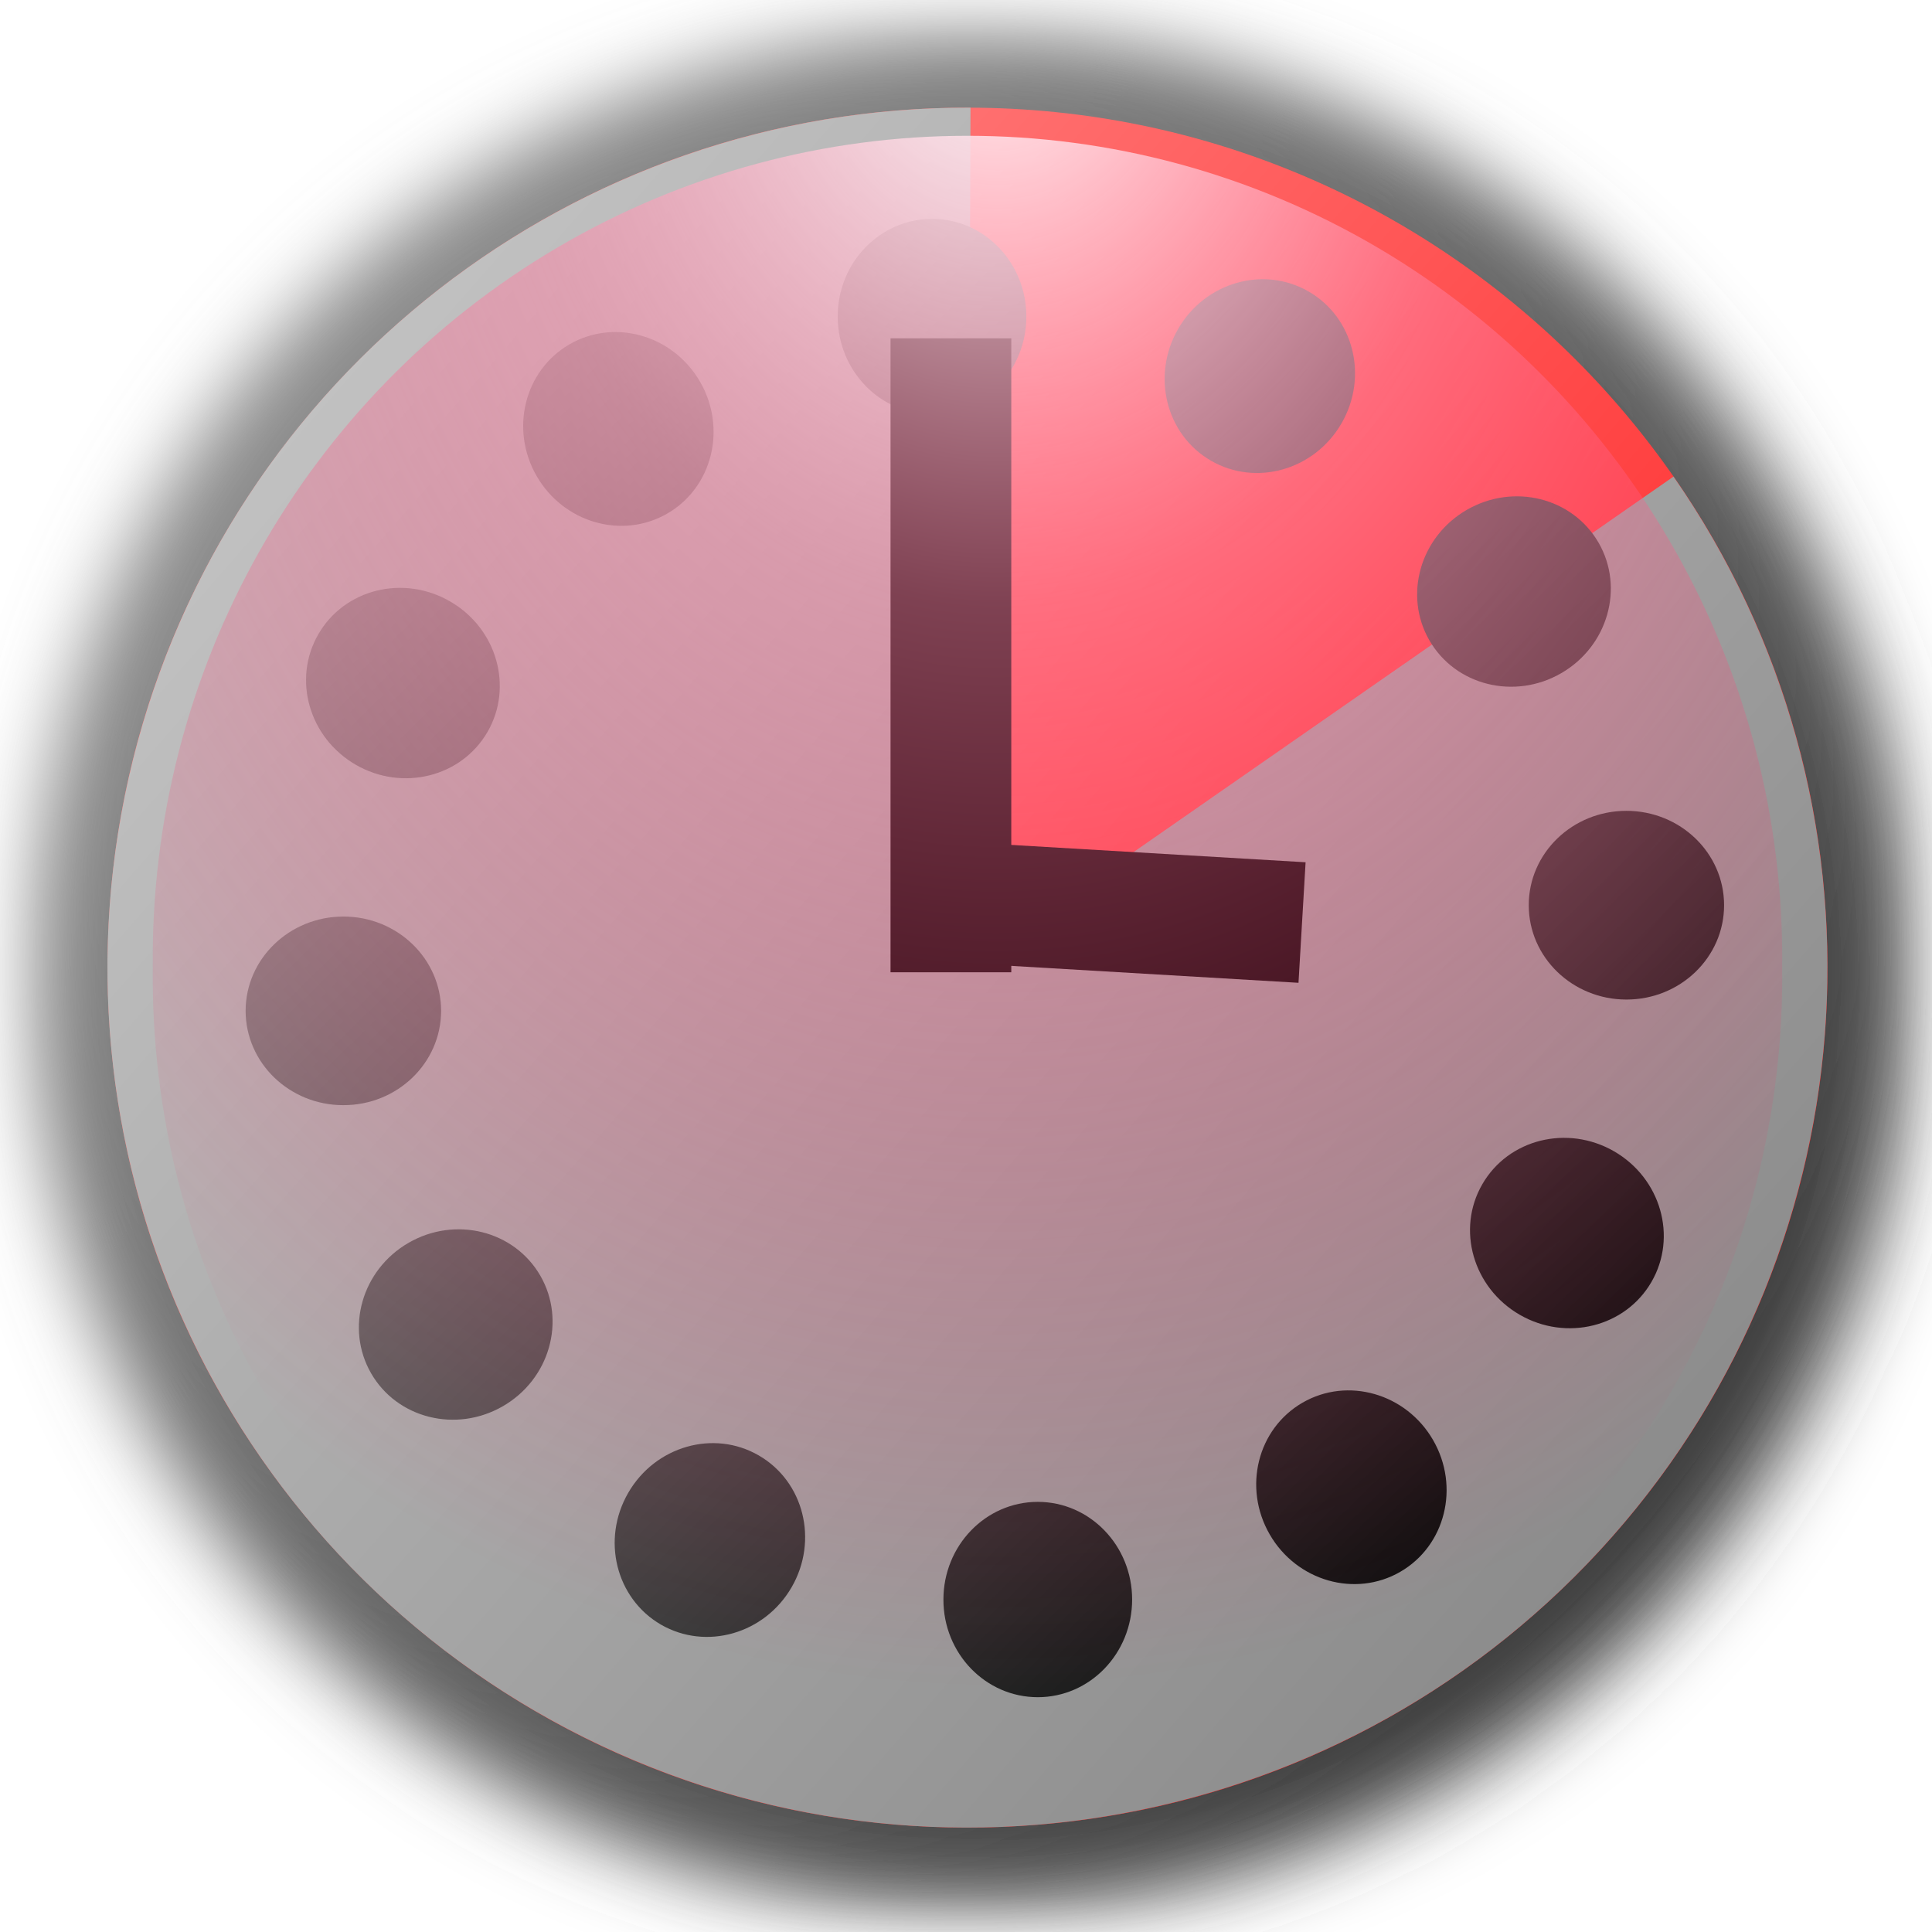
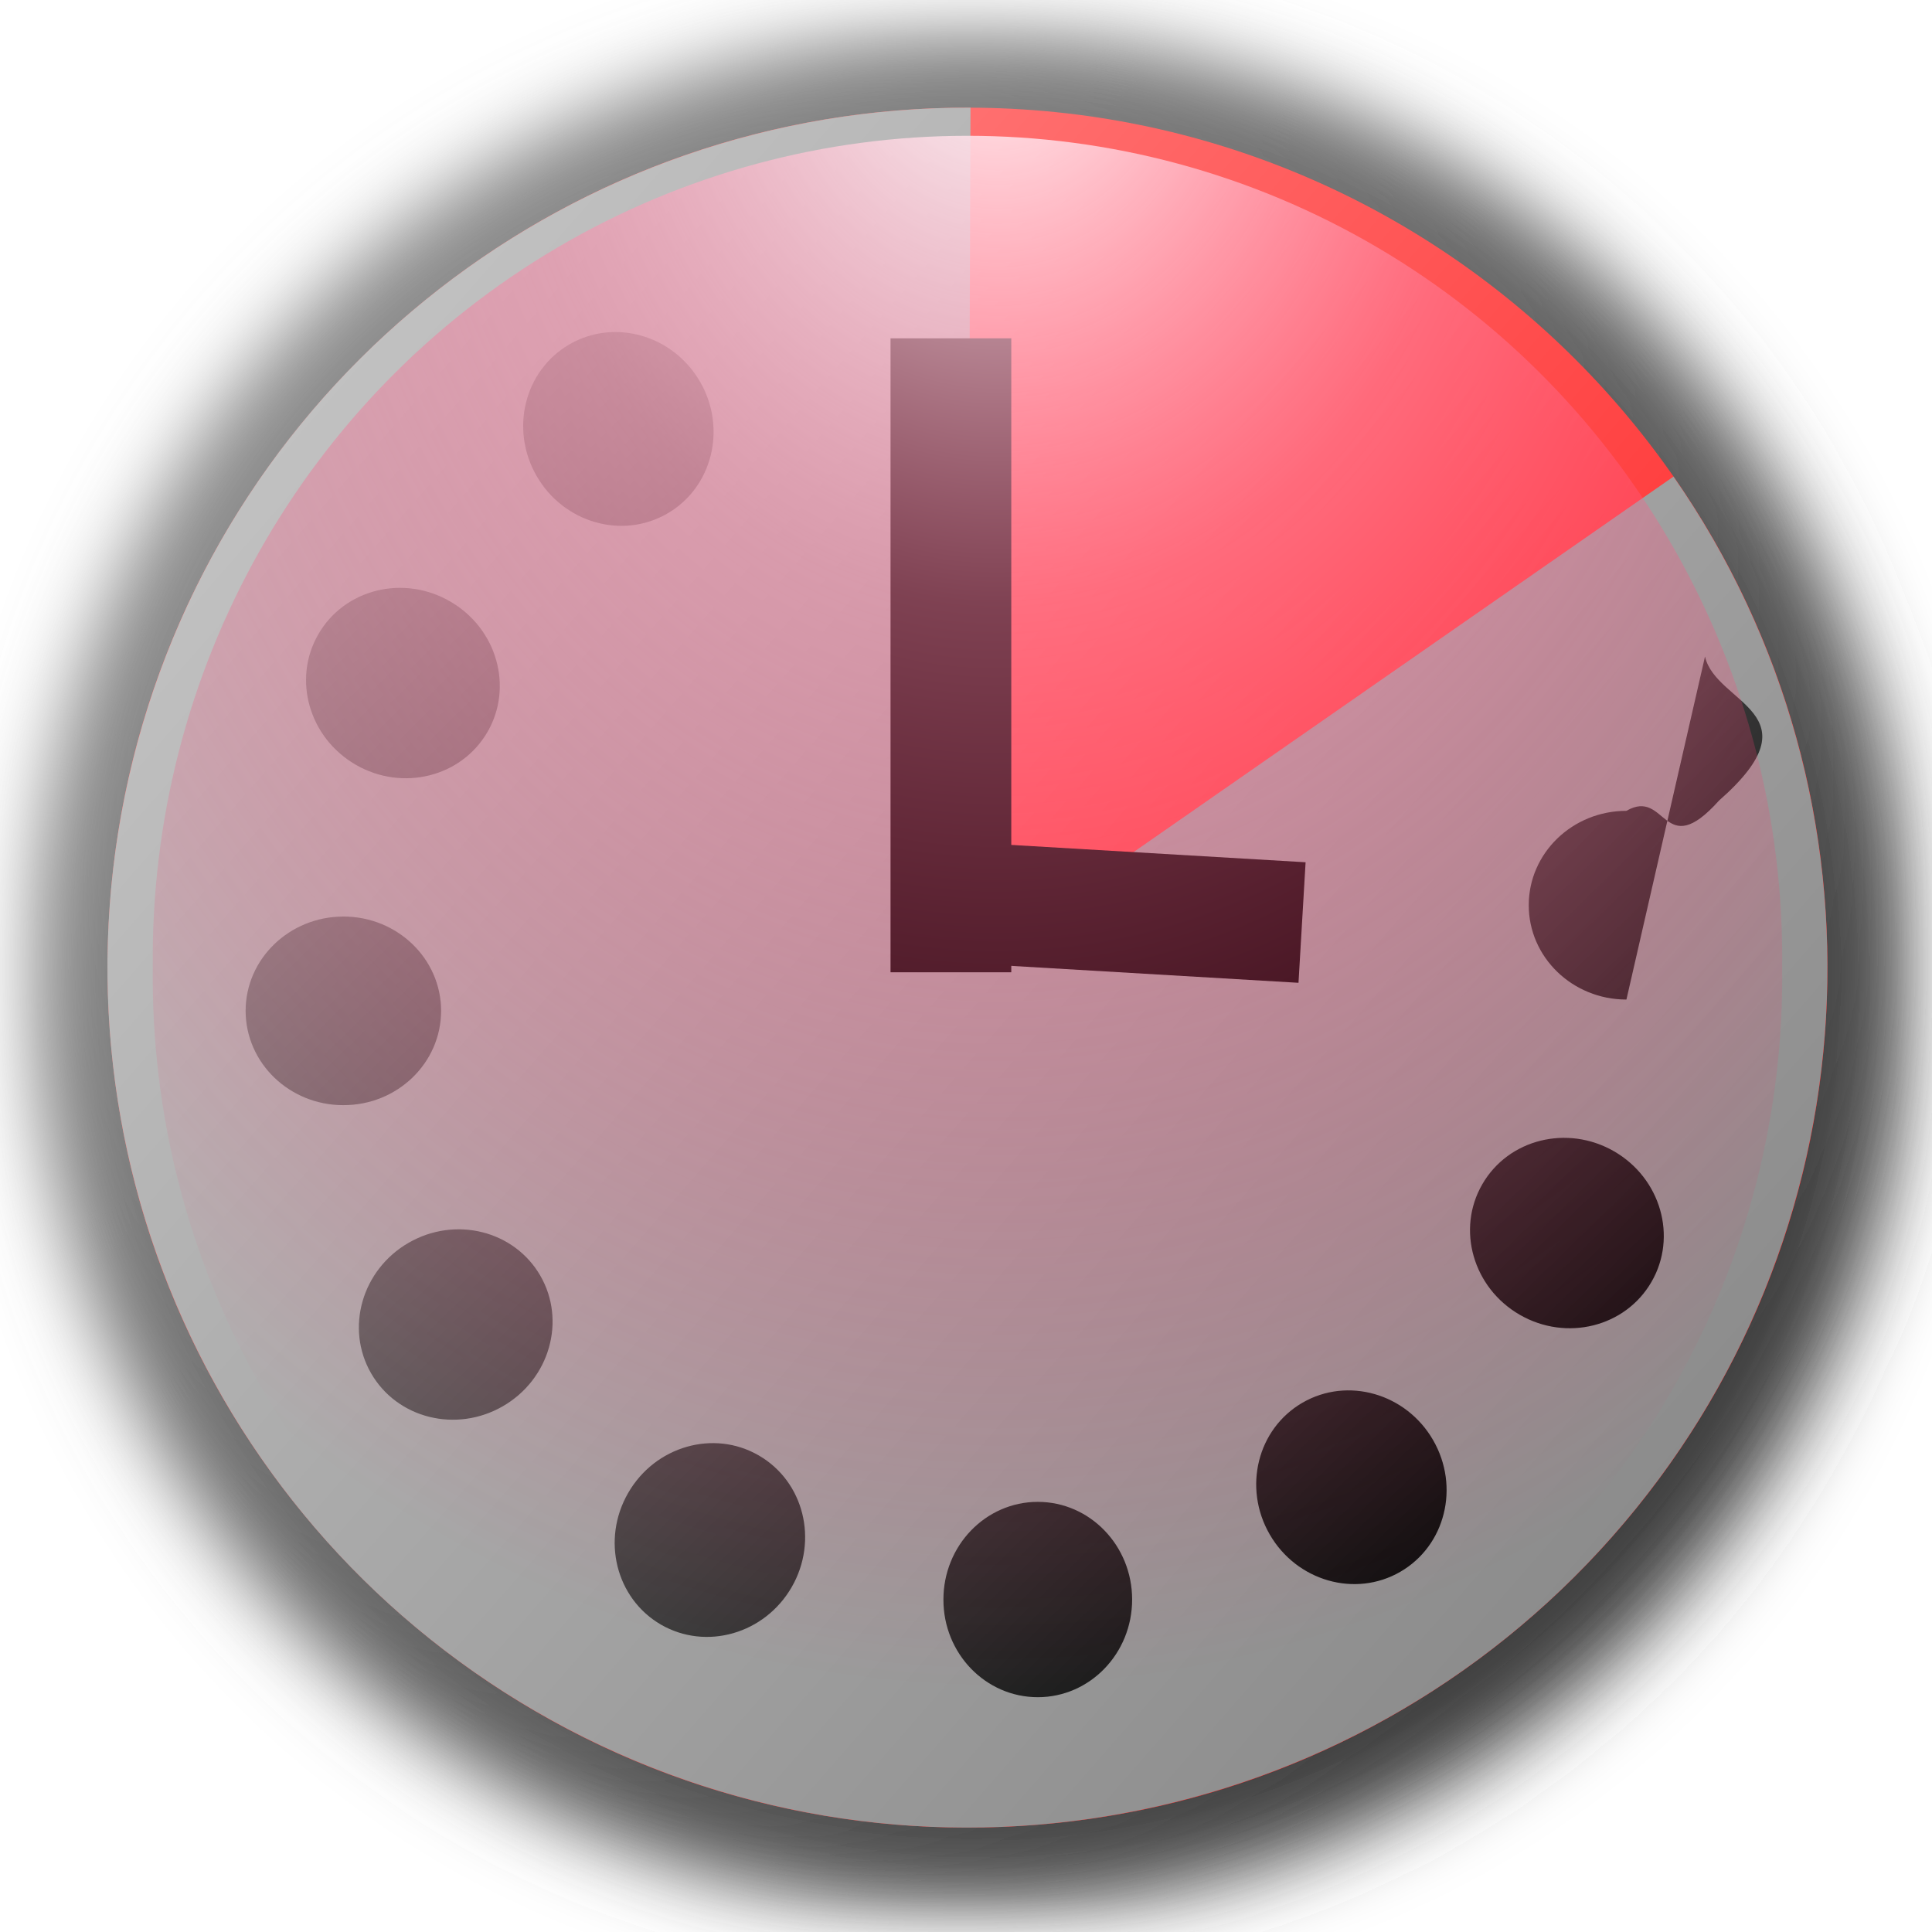
<svg xmlns="http://www.w3.org/2000/svg" xmlns:xlink="http://www.w3.org/1999/xlink" width="16px" height="16px" id="svg2987" version="1.1">
  <defs id="defs2989">
    <linearGradient id="linearGradient4465">
      <stop id="stop4467" offset="0" style="stop-color:#c1c1c1;stop-opacity:1;" />
      <stop id="stop4469" offset="1" style="stop-color:#8c8c8c;stop-opacity:1;" />
    </linearGradient>
    <linearGradient id="linearGradient4424">
      <stop style="stop-color:#000000;stop-opacity:1;" offset="0" id="stop4426" />
      <stop style="stop-color:#b3b3b3;stop-opacity:1;" offset="1" id="stop4428" />
    </linearGradient>
    <linearGradient id="linearGradient4357">
      <stop id="stop4359" offset="0" style="stop-color:#ffffff;stop-opacity:1;" />
      <stop style="stop-color:#ff84a6;stop-opacity:0.498;" offset="0.364" id="stop4473" />
      <stop id="stop4361" offset="1" style="stop-color:#ff0a4d;stop-opacity:0;" />
    </linearGradient>
    <linearGradient id="linearGradient4347">
      <stop id="stop4349" offset="0" style="stop-color:#909090;stop-opacity:1;" />
      <stop id="stop4351" offset="1" style="stop-color:#3c3c3c;stop-opacity:1;" />
    </linearGradient>
    <linearGradient id="linearGradient3767">
      <stop style="stop-color:#ff8282;stop-opacity:1;" offset="0" id="stop3769" />
      <stop style="stop-color:#ff1919;stop-opacity:1;" offset="1" id="stop3771" />
    </linearGradient>
    <linearGradient xlink:href="#linearGradient4347" id="linearGradient3779" x1="2.225" y1="2.83" x2="14.039" y2="13.172" gradientUnits="userSpaceOnUse" />
    <filter id="filter4339">
      <feGaussianBlur stdDeviation="0.324" id="feGaussianBlur4341" />
    </filter>
    <linearGradient xlink:href="#linearGradient3767" id="linearGradient4345" gradientUnits="userSpaceOnUse" x1="2.225" y1="2.83" x2="14.039" y2="13.172" />
    <linearGradient xlink:href="#linearGradient4424" id="linearGradient4430" x1="10.74" y1="16.149" x2="6.306" y2="-1.28" gradientUnits="userSpaceOnUse" />
    <radialGradient xlink:href="#linearGradient4357" id="radialGradient4440" gradientUnits="userSpaceOnUse" gradientTransform="matrix(1.571298,0.01074232,-0.01353758,1.980168,-4.565548,-0.6835587)" cx="8.198" cy="-0.08" fx="8.198" fy="-0.08" r="7.778" />
    <linearGradient xlink:href="#linearGradient4465" id="linearGradient4471" gradientUnits="userSpaceOnUse" x1="2.225" y1="2.83" x2="14.039" y2="13.172" />
  </defs>
  <g id="layer4" style="display:inline">
    <path style="fill:url(#linearGradient3779);fill-opacity:1;stroke:none;display:inline;filter:url(#filter4339)" id="path2997" d="m 15.822,8.133 a 7.778,7.778 0 1 1 -15.556,0 7.778,7.778 0 1 1 15.556,0 z" transform="translate(0,-0.08838835)" />
  </g>
  <g id="layer1" style="display:inline">
    <path transform="matrix(0.9156293,0,0,0.9156293,0.6473722,0.5665854)" d="m 15.822,8.133 a 7.778,7.778 0 1 1 -15.556,0 7.778,7.778 0 1 1 15.556,0 z" id="path4343" style="fill:url(#linearGradient4345);fill-opacity:1;stroke:none" />
  </g>
  <g id="layer5" style="display:inline">
    <path style="fill:url(#linearGradient4471);fill-opacity:1;stroke:none;display:inline" id="path4462" d="M 14.429,3.692 A 7.778,7.778 0 1 1 8.071,0.355 L 8.043,8.133 z" transform="matrix(0.9156293,0,0,0.9156293,0.6473722,0.5665854)" />
  </g>
  <g id="layer2" style="display:inline">
-     <path id="use4309" transform="matrix(0.773237,-0.4464286,0.4464286,0.773237,-1.97159,5.552933)" style="fill:url(#linearGradient4430);fill-opacity:1;stroke:none" d="M 8.875,2.031 C 8.875,2.532 8.483,2.938 8,2.938 7.517,2.938 7.125,2.532 7.125,2.031 7.125,1.531 7.517,1.125 8,1.125 c 0.483,0 0.875,0.406 0.875,0.906 z M 5.848,2.636 C 6.099,3.069 5.962,3.617 5.544,3.858 5.125,4.1 4.583,3.944 4.333,3.511 4.083,3.077 4.219,2.53 4.638,2.289 5.056,2.047 5.598,2.202 5.848,2.636 z M 3.53,4.673 C 3.963,4.923 4.119,5.465 3.877,5.884 3.635,6.302 3.088,6.439 2.655,6.188 2.221,5.938 2.066,5.396 2.307,4.977 2.549,4.559 3.096,4.423 3.53,4.673 z m -0.99,2.923 c 0.501,0 0.906,0.392 0.906,0.875 0,0.483 -0.406,0.875 -0.906,0.875 -0.501,0 -0.906,-0.392 -0.906,-0.875 0,-0.483 0.406,-0.875 0.906,-0.875 z M 3.145,10.623 c 0.433,-0.25 0.981,-0.114 1.222,0.305 0.242,0.419 0.086,0.961 -0.347,1.211 C 3.586,12.389 3.039,12.252 2.797,11.834 2.556,11.415 2.711,10.873 3.145,10.623 z m 2.037,2.319 c 0.25,-0.433 0.792,-0.589 1.211,-0.347 0.419,0.242 0.555,0.789 0.305,1.222 -0.25,0.433 -0.792,0.589 -1.211,0.347 C 5.068,13.922 4.931,13.375 5.182,12.942 z m 2.923,0.99 c 0,-0.501 0.392,-0.906 0.875,-0.906 0.483,0 0.875,0.406 0.875,0.906 0,0.501 -0.392,0.906 -0.875,0.906 -0.483,0 -0.875,-0.406 -0.875,-0.906 z M 11.132,13.327 c -0.25,-0.433 -0.114,-0.981 0.305,-1.222 0.419,-0.242 0.961,-0.086 1.211,0.347 0.25,0.433 0.114,0.981 -0.305,1.222 -0.419,0.242 -0.961,0.086 -1.211,-0.347 z m 2.319,-2.037 c -0.433,-0.25 -0.589,-0.792 -0.347,-1.211 0.242,-0.419 0.789,-0.555 1.222,-0.305 0.433,0.25 0.589,0.792 0.347,1.211 -0.242,0.419 -0.789,0.555 -1.222,0.305 z M 14.44,8.366 c -0.501,0 -0.906,-0.392 -0.906,-0.875 0,-0.483 0.406,-0.875 0.906,-0.875 0.501,0 0.906,0.392 0.906,0.875 0,0.483 -0.406,0.875 -0.906,0.875 z M 13.835,5.34 C 13.402,5.59 12.855,5.454 12.613,5.035 12.371,4.617 12.527,4.074 12.96,3.824 c 0.433,-0.25 0.981,-0.114 1.222,0.305 0.242,0.419 0.086,0.961 -0.347,1.211 z M 11.798,3.021 C 11.548,3.454 11.006,3.61 10.588,3.368 10.169,3.127 10.033,2.579 10.283,2.146 10.533,1.712 11.075,1.557 11.494,1.799 11.912,2.04 12.049,2.587 11.798,3.021 z" />
+     <path id="use4309" transform="matrix(0.773237,-0.4464286,0.4464286,0.773237,-1.97159,5.552933)" style="fill:url(#linearGradient4430);fill-opacity:1;stroke:none" d="M 8.875,2.031 C 8.875,2.532 8.483,2.938 8,2.938 7.517,2.938 7.125,2.532 7.125,2.031 7.125,1.531 7.517,1.125 8,1.125 c 0.483,0 0.875,0.406 0.875,0.906 z M 5.848,2.636 C 6.099,3.069 5.962,3.617 5.544,3.858 5.125,4.1 4.583,3.944 4.333,3.511 4.083,3.077 4.219,2.53 4.638,2.289 5.056,2.047 5.598,2.202 5.848,2.636 z M 3.53,4.673 C 3.963,4.923 4.119,5.465 3.877,5.884 3.635,6.302 3.088,6.439 2.655,6.188 2.221,5.938 2.066,5.396 2.307,4.977 2.549,4.559 3.096,4.423 3.53,4.673 z m -0.99,2.923 c 0.501,0 0.906,0.392 0.906,0.875 0,0.483 -0.406,0.875 -0.906,0.875 -0.501,0 -0.906,-0.392 -0.906,-0.875 0,-0.483 0.406,-0.875 0.906,-0.875 z M 3.145,10.623 c 0.433,-0.25 0.981,-0.114 1.222,0.305 0.242,0.419 0.086,0.961 -0.347,1.211 C 3.586,12.389 3.039,12.252 2.797,11.834 2.556,11.415 2.711,10.873 3.145,10.623 z m 2.037,2.319 c 0.25,-0.433 0.792,-0.589 1.211,-0.347 0.419,0.242 0.555,0.789 0.305,1.222 -0.25,0.433 -0.792,0.589 -1.211,0.347 C 5.068,13.922 4.931,13.375 5.182,12.942 z m 2.923,0.99 c 0,-0.501 0.392,-0.906 0.875,-0.906 0.483,0 0.875,0.406 0.875,0.906 0,0.501 -0.392,0.906 -0.875,0.906 -0.483,0 -0.875,-0.406 -0.875,-0.906 z M 11.132,13.327 c -0.25,-0.433 -0.114,-0.981 0.305,-1.222 0.419,-0.242 0.961,-0.086 1.211,0.347 0.25,0.433 0.114,0.981 -0.305,1.222 -0.419,0.242 -0.961,0.086 -1.211,-0.347 z m 2.319,-2.037 c -0.433,-0.25 -0.589,-0.792 -0.347,-1.211 0.242,-0.419 0.789,-0.555 1.222,-0.305 0.433.0.05 0.589,0.792 0.347,1.211 -0.242,0.419 -0.789,0.555 -1.222,0.305 z M 14.44,8.366 c -0.501,0 -0.906,-0.392 -0.906,-0.875 0,-0.483 0.406,-0.875 0.906,-0.875 0.501,0 0.906,0.392 0.906,0.875 0,0.483 -0.406,0.875 -0.906,0.875 z M 13.835,5.34 C 13.402,5.59 12.855,5.454 12.613,5.04.0.05 12.371,4.617 12.527,4.074 12.96,3.824 c 0.433,-0.25 0.981,-0.114 1.222,0.305.0.042,0.419 0.086,0.961 -0.347,1.211 z M 11.798,3.021 C 11.548,3.454 11.006,3.61 10.588,3.368 10.169,3.127 10.033,2.579 10.283,2.146 10.533,1.712 11.075,1.557 11.494,1.799 11.912,2.04 12.049,2.587 11.798,3.021 z" />
    <path style="fill:none;stroke:#000000;stroke-width:1px;stroke-linecap:butt;stroke-linejoin:miter;stroke-opacity:1" d="m 7.875,2.802 0,5.25" id="path4436" />
    <path style="fill:none;stroke:#000000;stroke-width:1px;stroke-linecap:butt;stroke-linejoin:miter;stroke-opacity:1" d="M 7.778,7.463 10.783,7.64" id="path4438" />
  </g>
  <g id="layer3" style="display:inline">
    <path style="fill:url(#radialGradient4440);fill-opacity:1;stroke:none" id="path4353" d="m 15.412,8.133 a 7.369,7.437 0 1 1 -14.737,0 7.369,7.437 0 1 1 14.737,0 z" transform="matrix(0.9156293,0,0,0.9156293,0.6473722,0.5665854)" />
  </g>
</svg>
